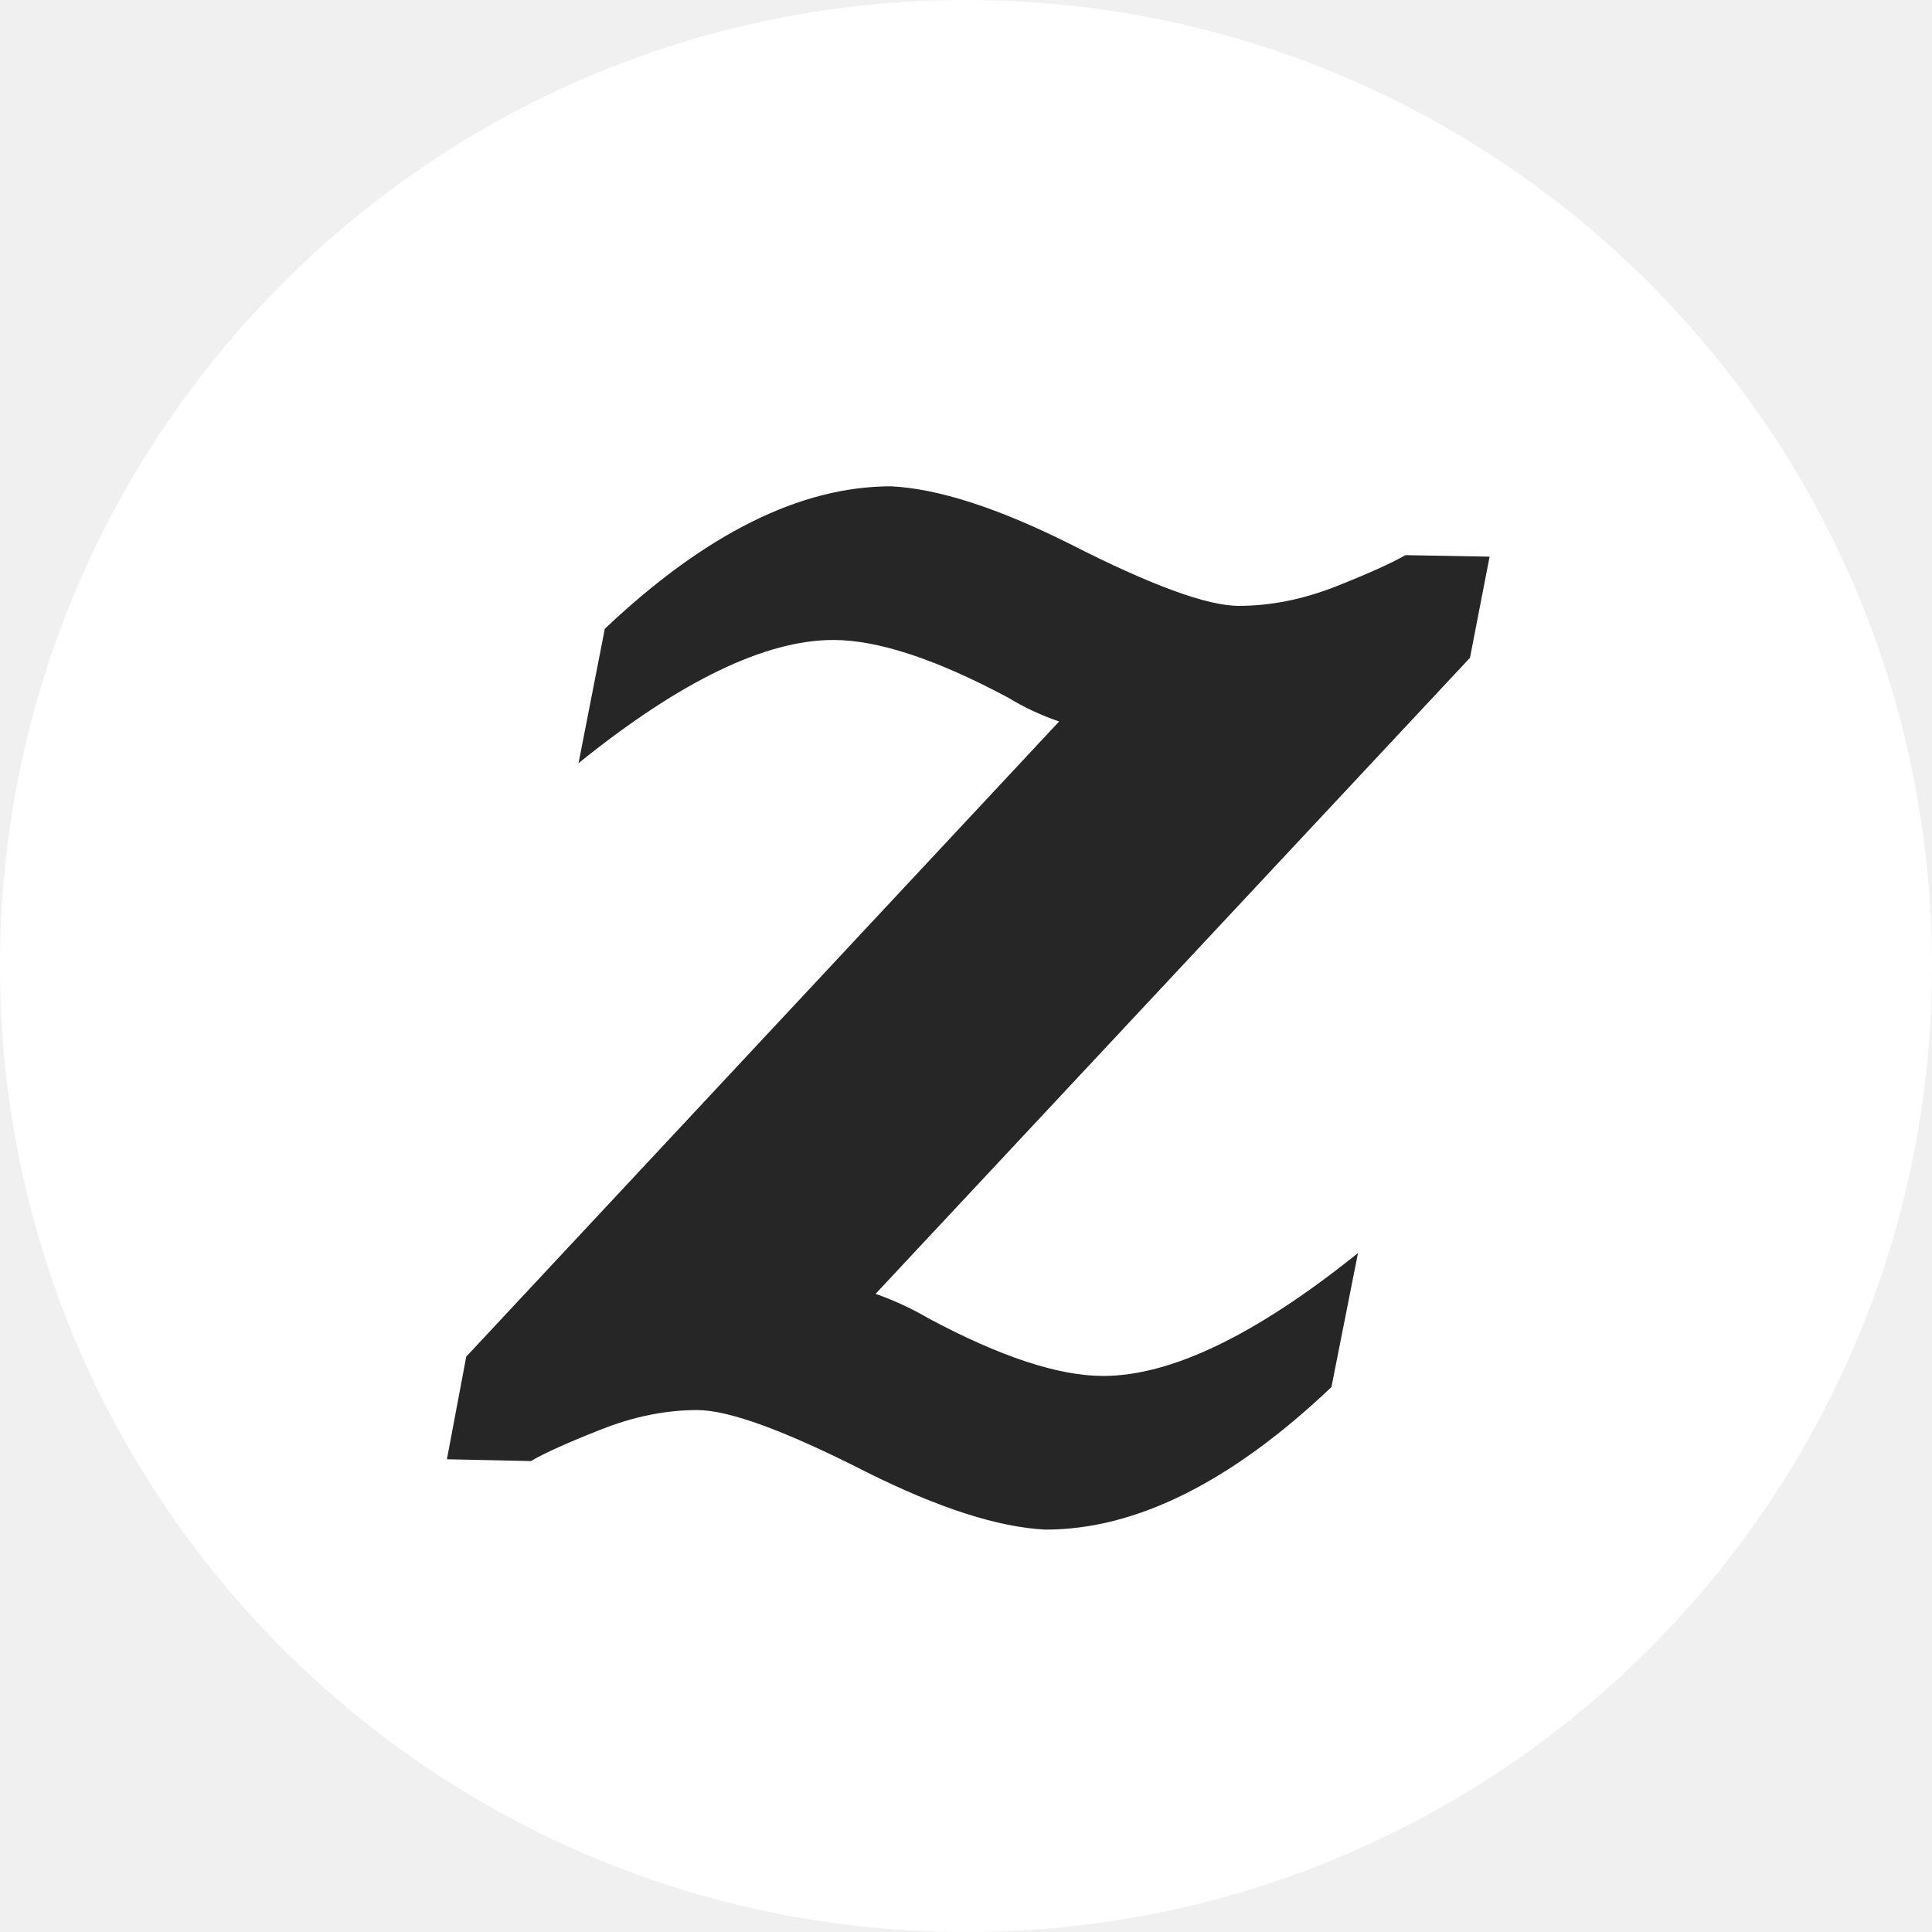
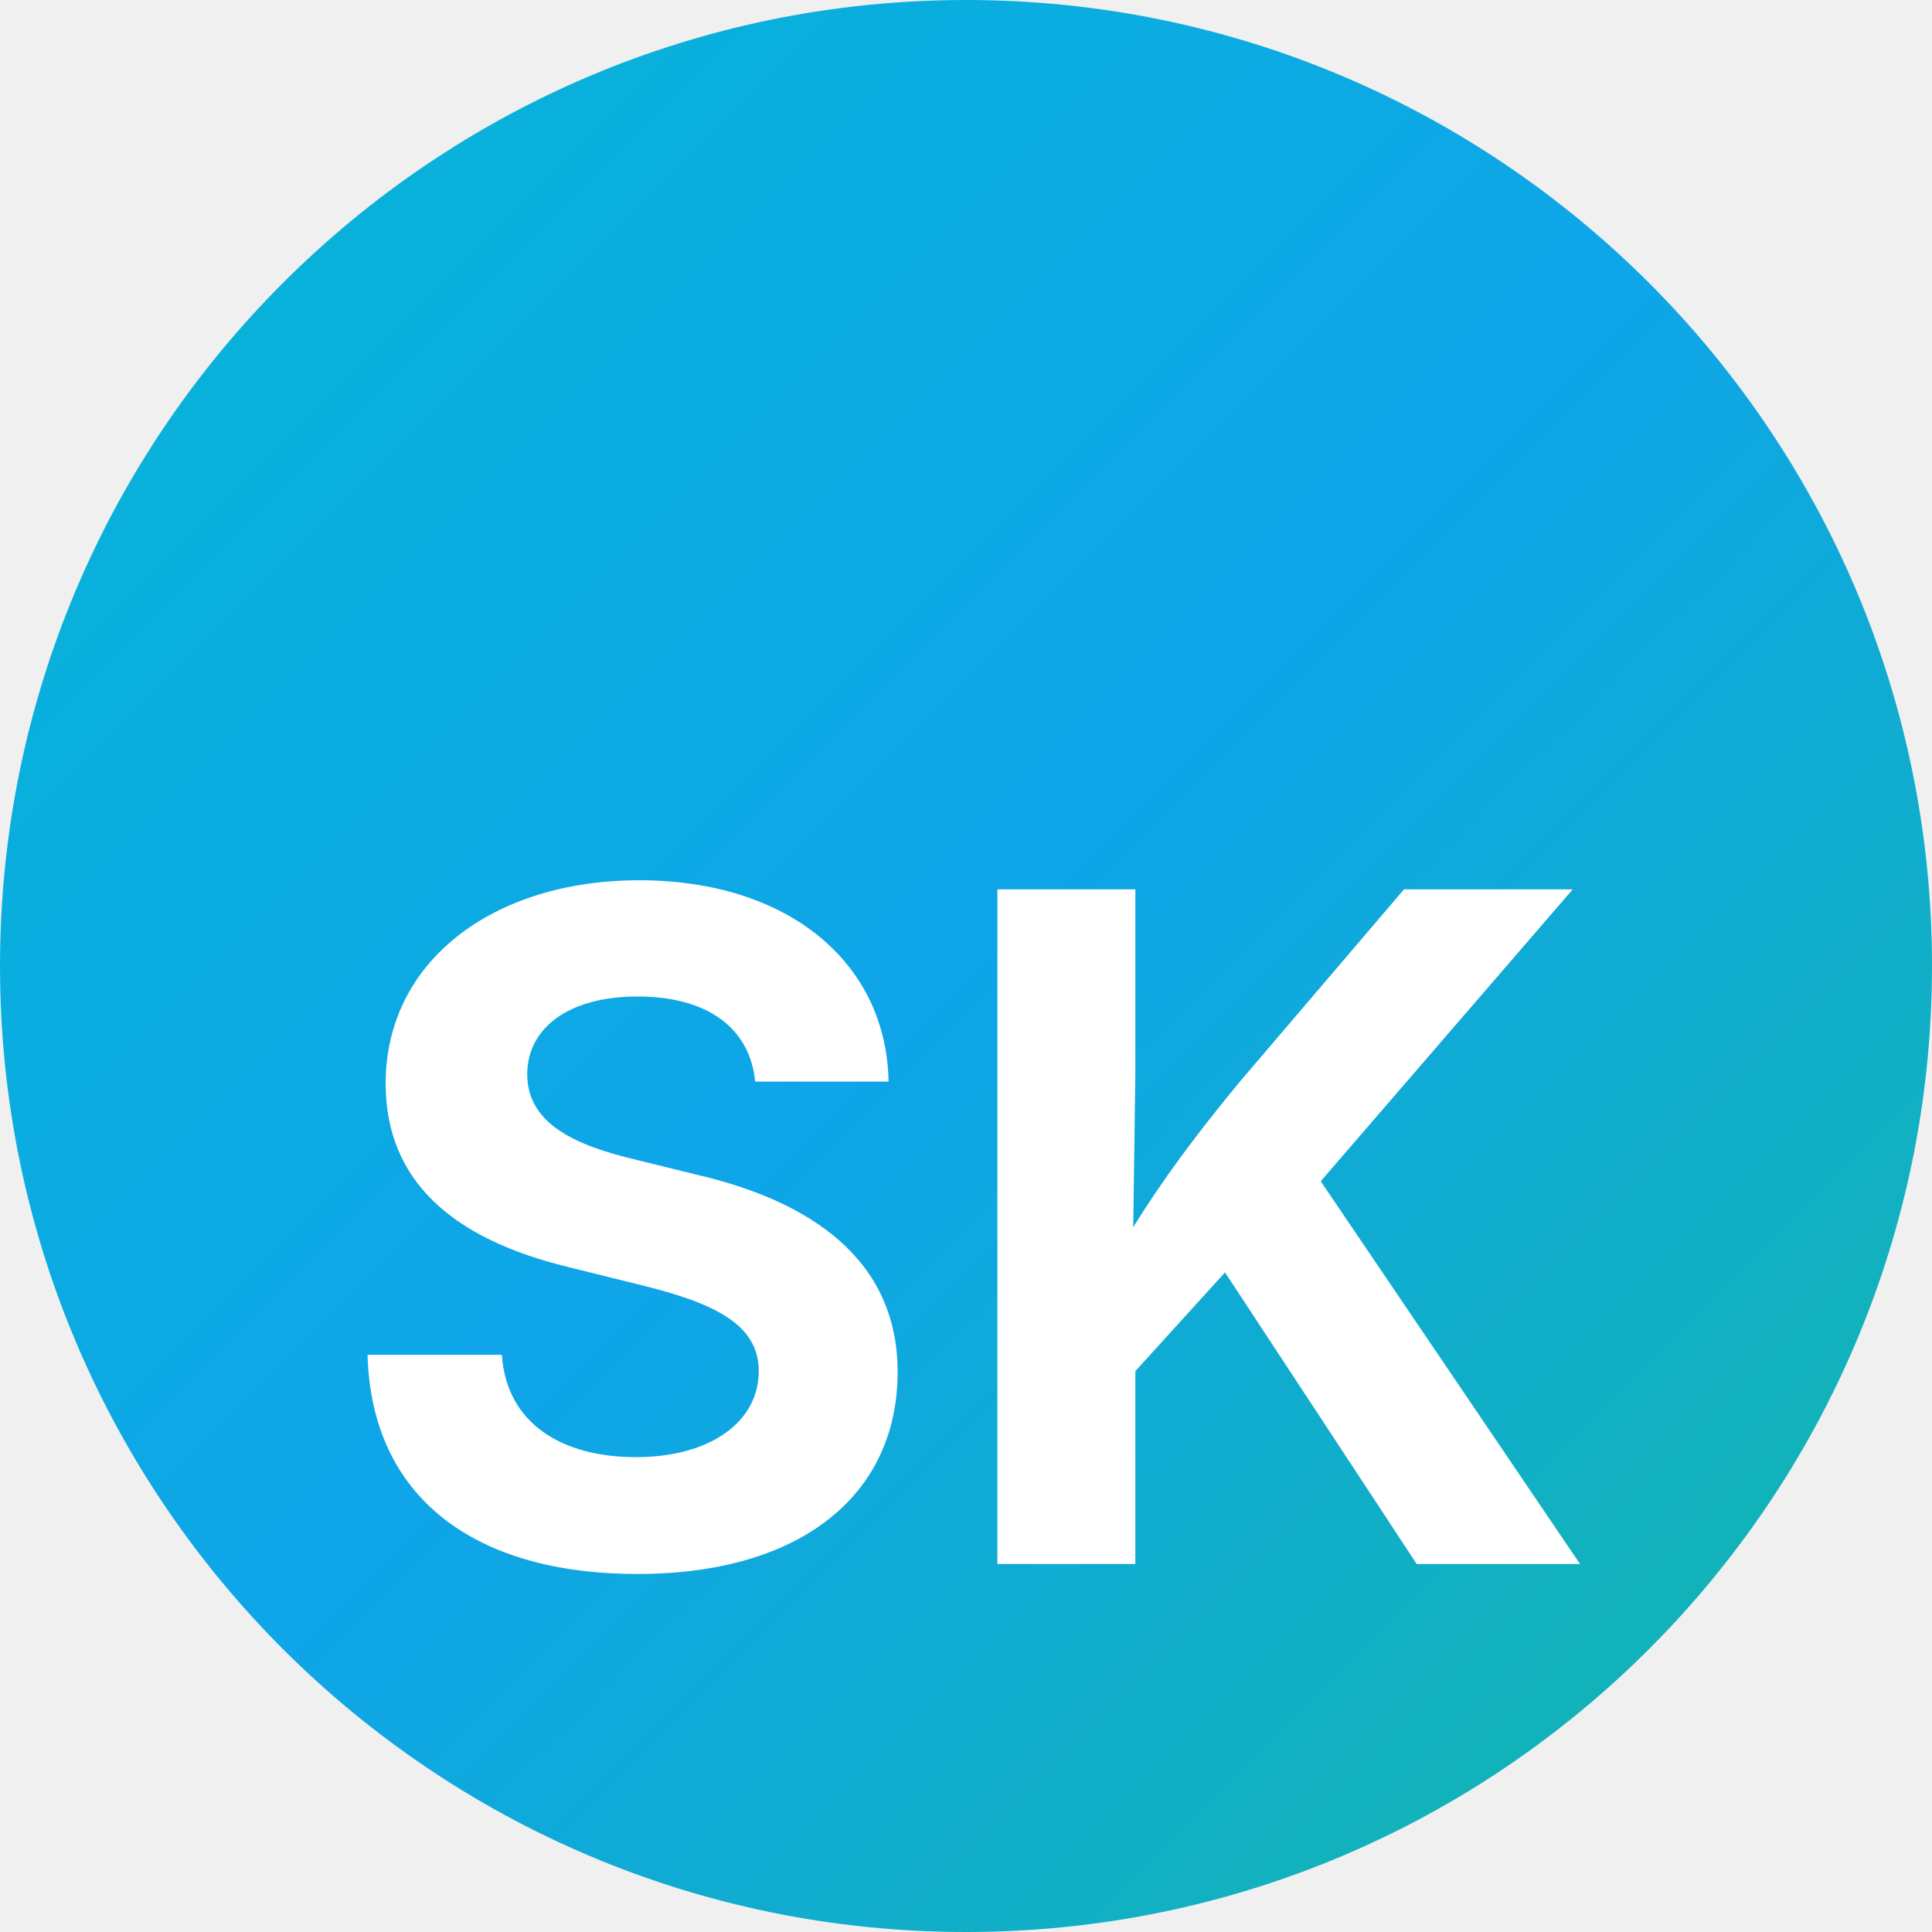
<svg xmlns="http://www.w3.org/2000/svg" viewBox="0 0 100 100">
-   <circle cx="50" cy="50" r="50" fill="rgb(23 23 23)" />
-   <text x="50" y="50" font-size="90" dominant-baseline="middle" text-anchor="middle" fill="white">𝒛</text>
+   <defs>
+     <linearGradient id="grad1" x1="0%" y1="0%" x2="100%" y2="100%">
+       <stop offset="0%" style="stop-color:#06b6d4;stop-opacity:1" />
+       <stop offset="50%" style="stop-color:#0ea5e9;stop-opacity:1" />
+       <stop offset="100%" style="stop-color:#14b8a6;stop-opacity:1" />
+     </linearGradient>
+     <linearGradient id="grad2" x1="0%" y1="0%" x2="100%" y2="100%">
+       <stop offset="0%" style="stop-color:#f97316;stop-opacity:1" />
+       <stop offset="50%" style="stop-color:#dc2626;stop-opacity:1" />
+       <stop offset="100%" style="stop-color:#ec4899;stop-opacity:1" />
+     </linearGradient>
+   </defs>
+   <circle cx="50" cy="50" r="50" fill="url(#grad1)" />
+   <text x="50" y="63" font-size="48" font-weight="700" font-family="system-ui, -apple-system, sans-serif" dominant-baseline="middle" text-anchor="middle" fill="white">SK</text>
  <style>
-     text{fill:rgb(38 38 38);}
-     circle{fill:rgb(255 255 255);}
-     @media (prefers-color-scheme:dark){text{fill:rgb(212 212 212);}circle{fill:rgb(23 23 23);}}
+     @media (prefers-color-scheme: light) {
+       circle { fill: url(#grad2); }
+     }
  </style>
</svg>
